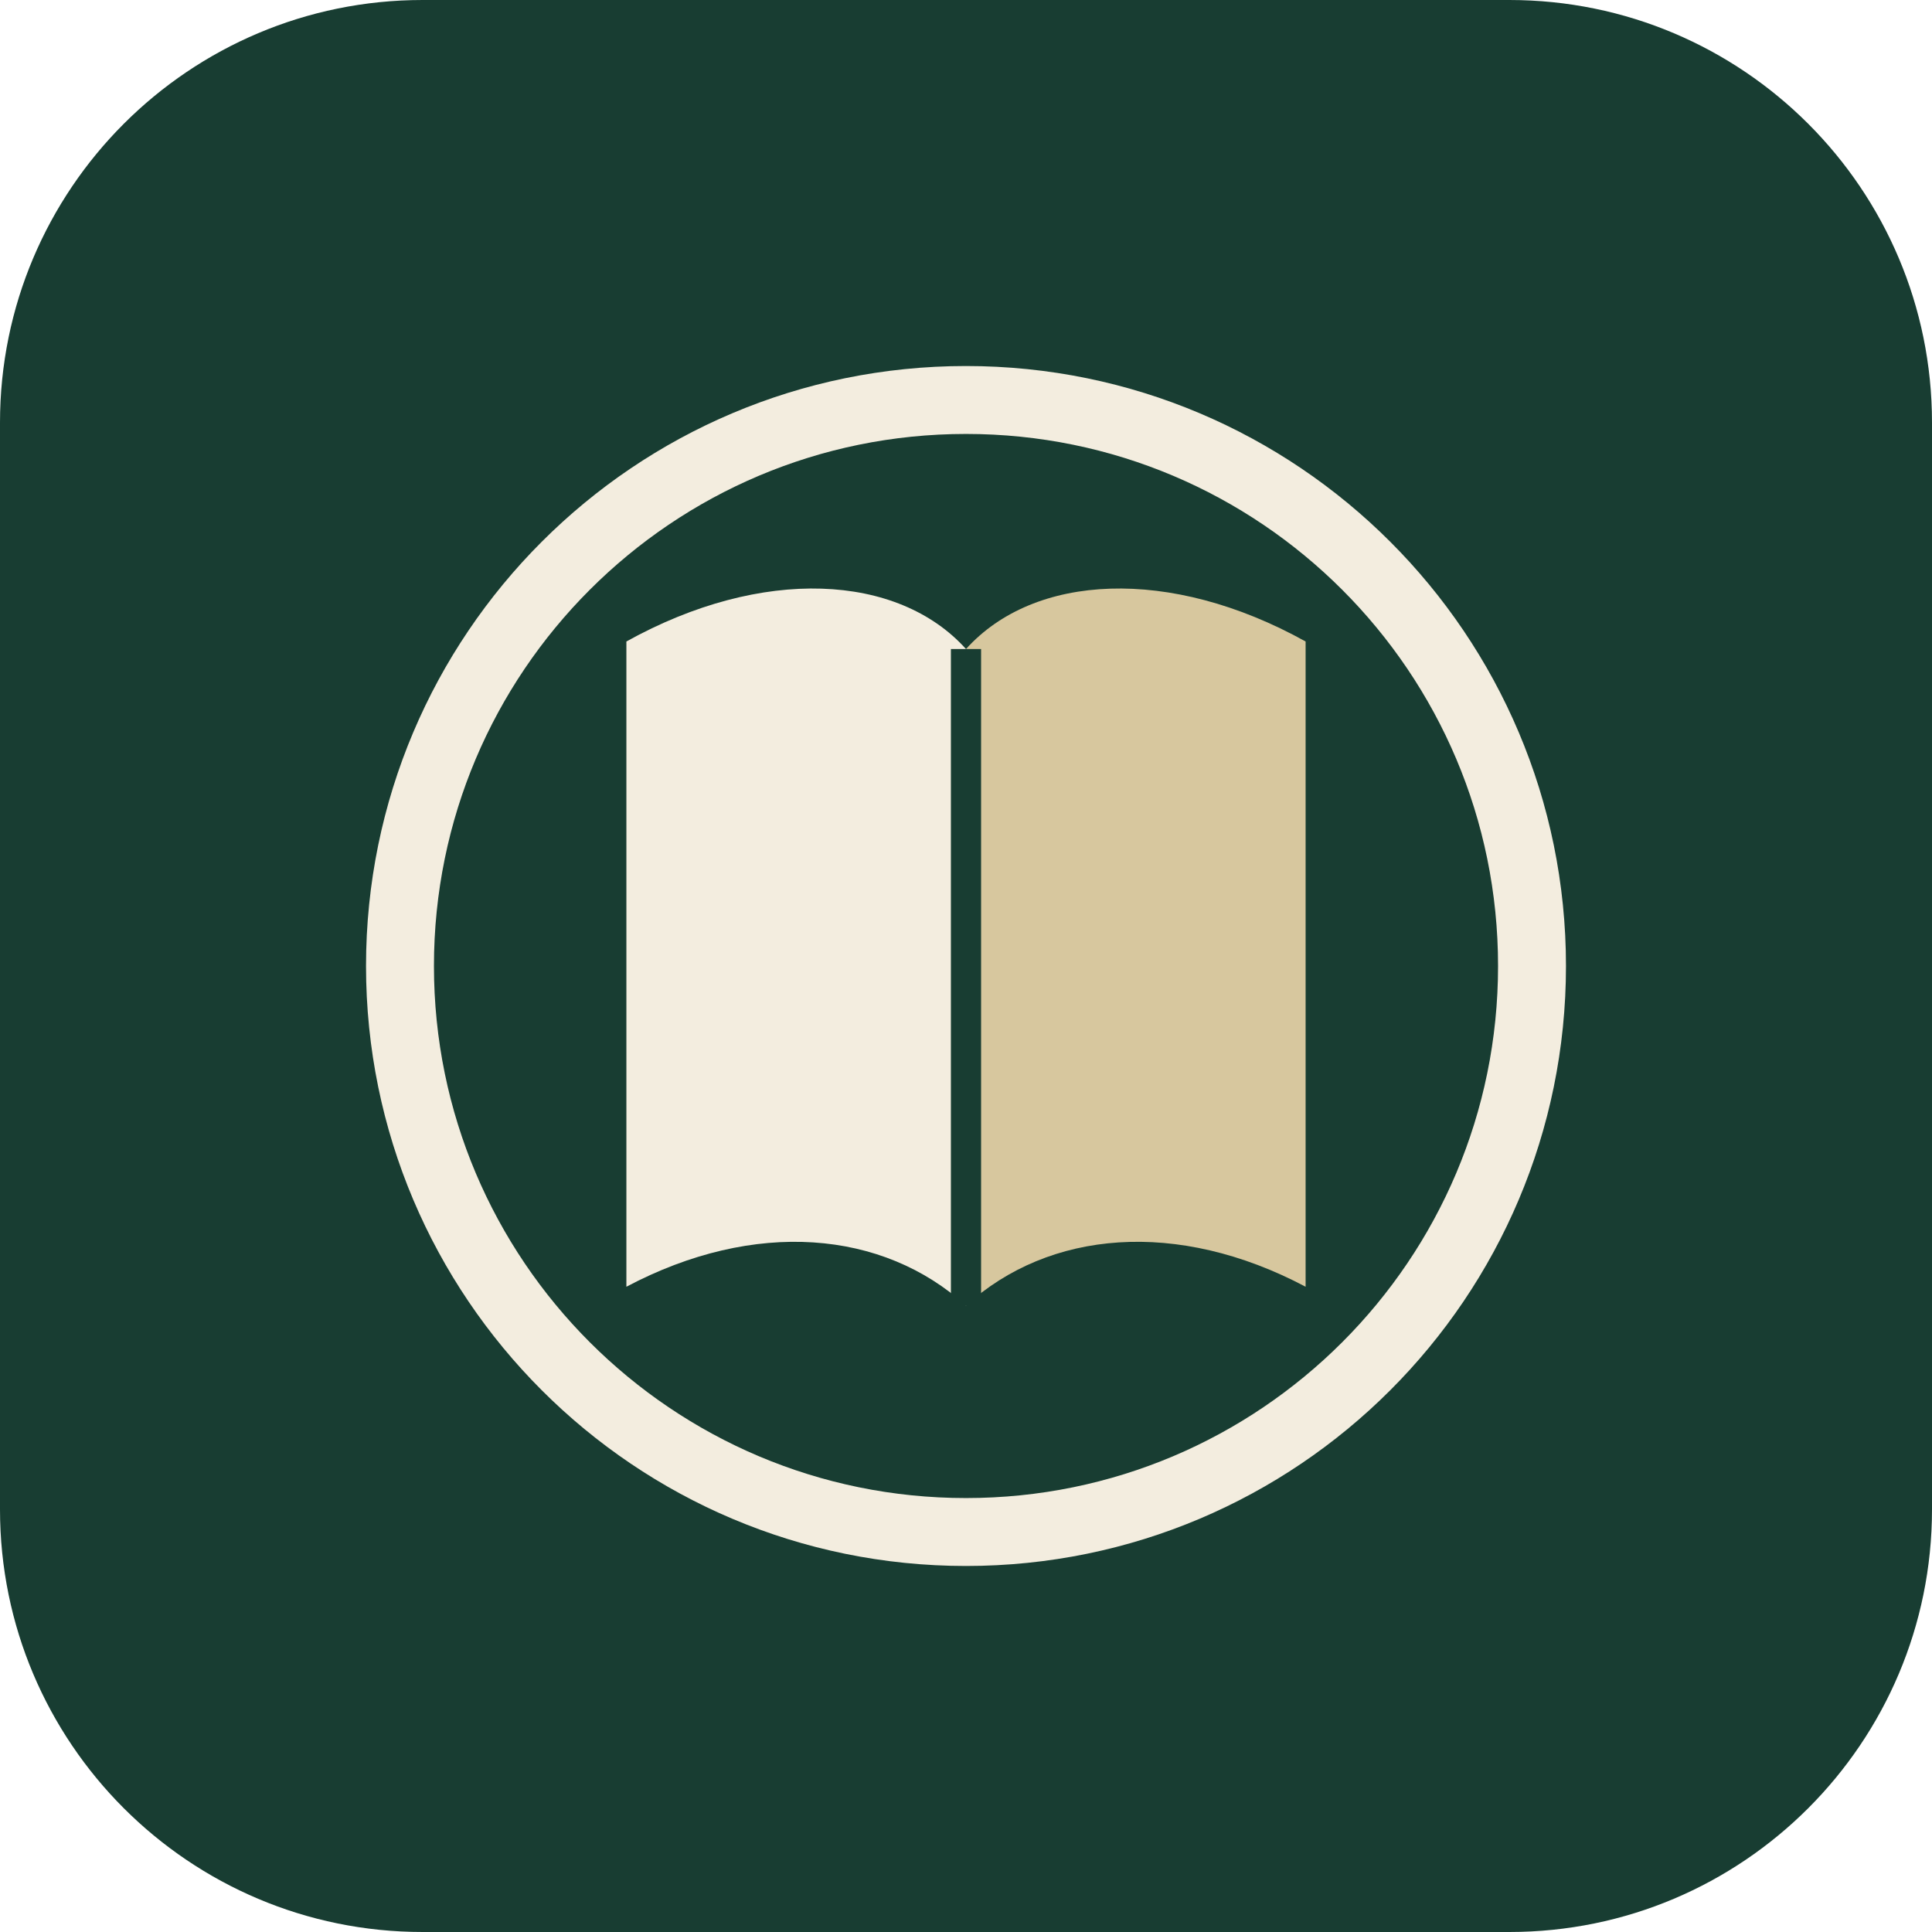
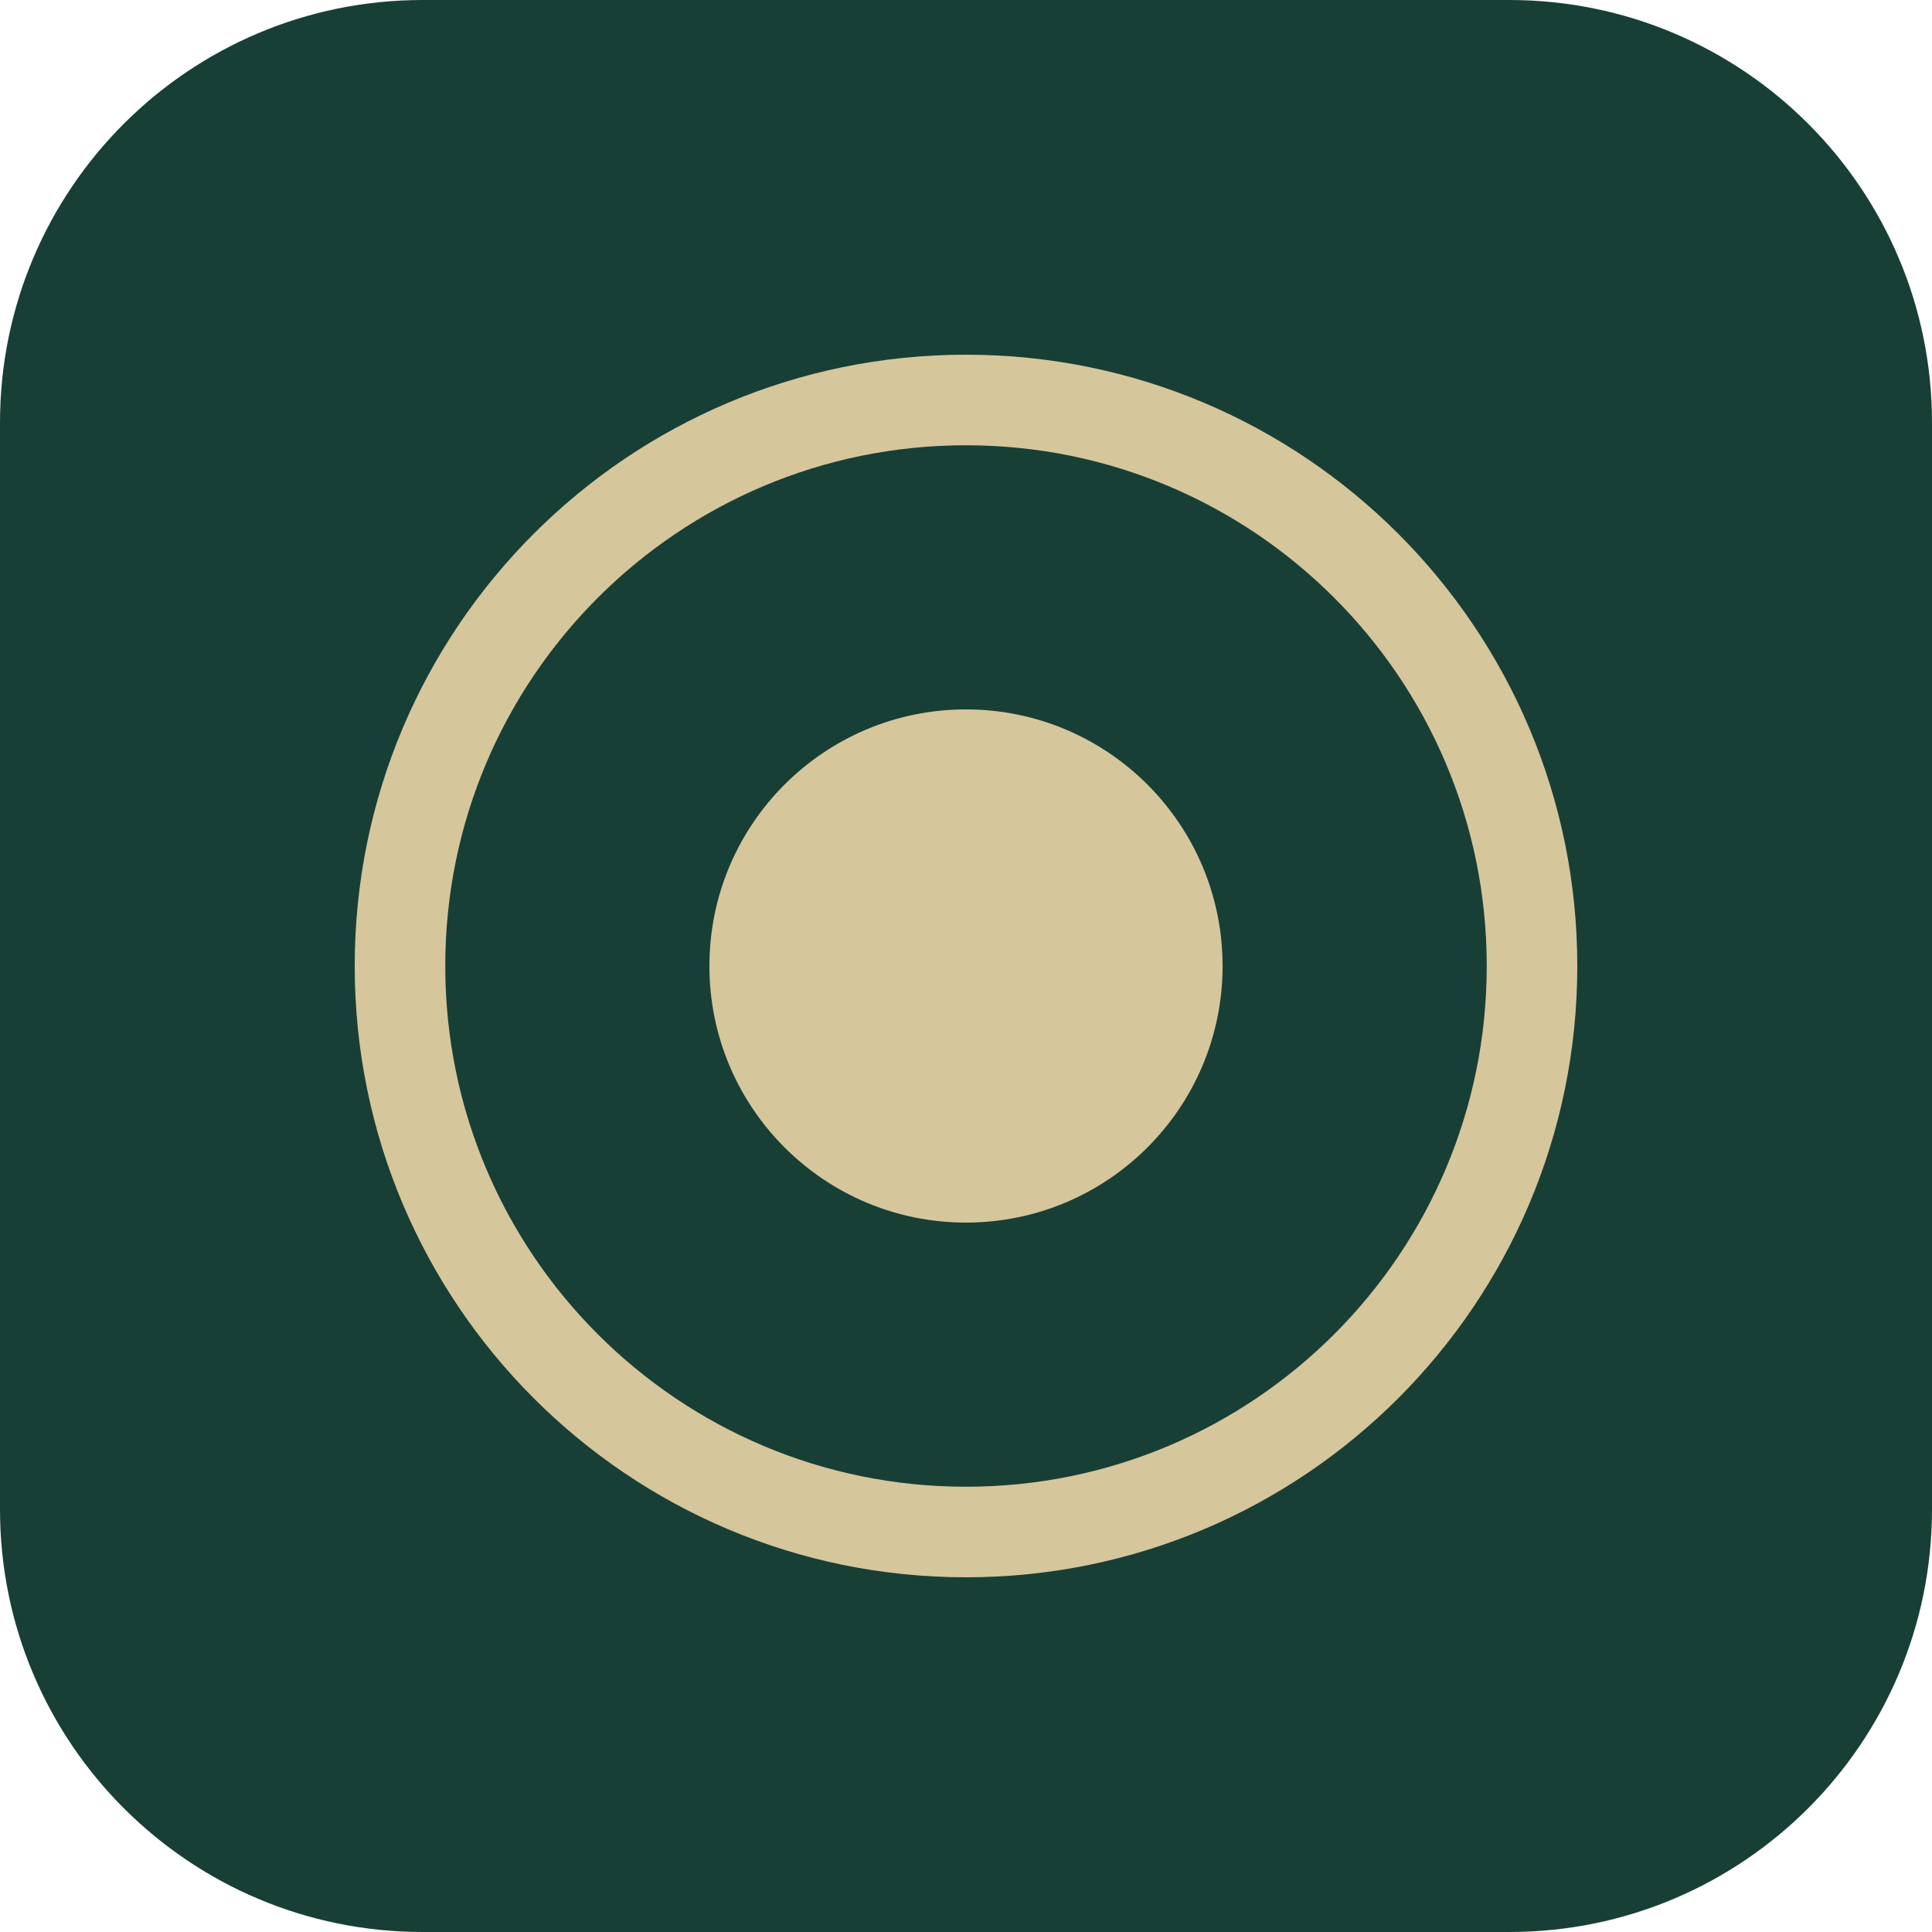
<svg xmlns="http://www.w3.org/2000/svg" viewBox="0 0 512 512">
-   <rect width="512" height="512" rx="112" fill="#183d32" />
-   <circle cx="256" cy="256" r="150" fill="none" stroke="#f3eddf" stroke-width="18" />
-   <path d="M166 170c36-20 72-18 90 2v174c-22-20-56-23-90-5z" fill="#f3eddf" />
-   <path d="M346 170c-36-20-72-18-90 2v174c22-20 56-23 90-5z" fill="#d7c79e" />
-   <path d="M256 172v174" stroke="#183d32" stroke-width="8" />
+   <rect width="512" height="512" rx="112" fill="#183f35" />
+   <circle cx="256" cy="256" r="150" fill="none" stroke="#d6c69c" stroke-width="24" />
+   <circle cx="256" cy="256" r="68" fill="#d6c69c" />
</svg>
